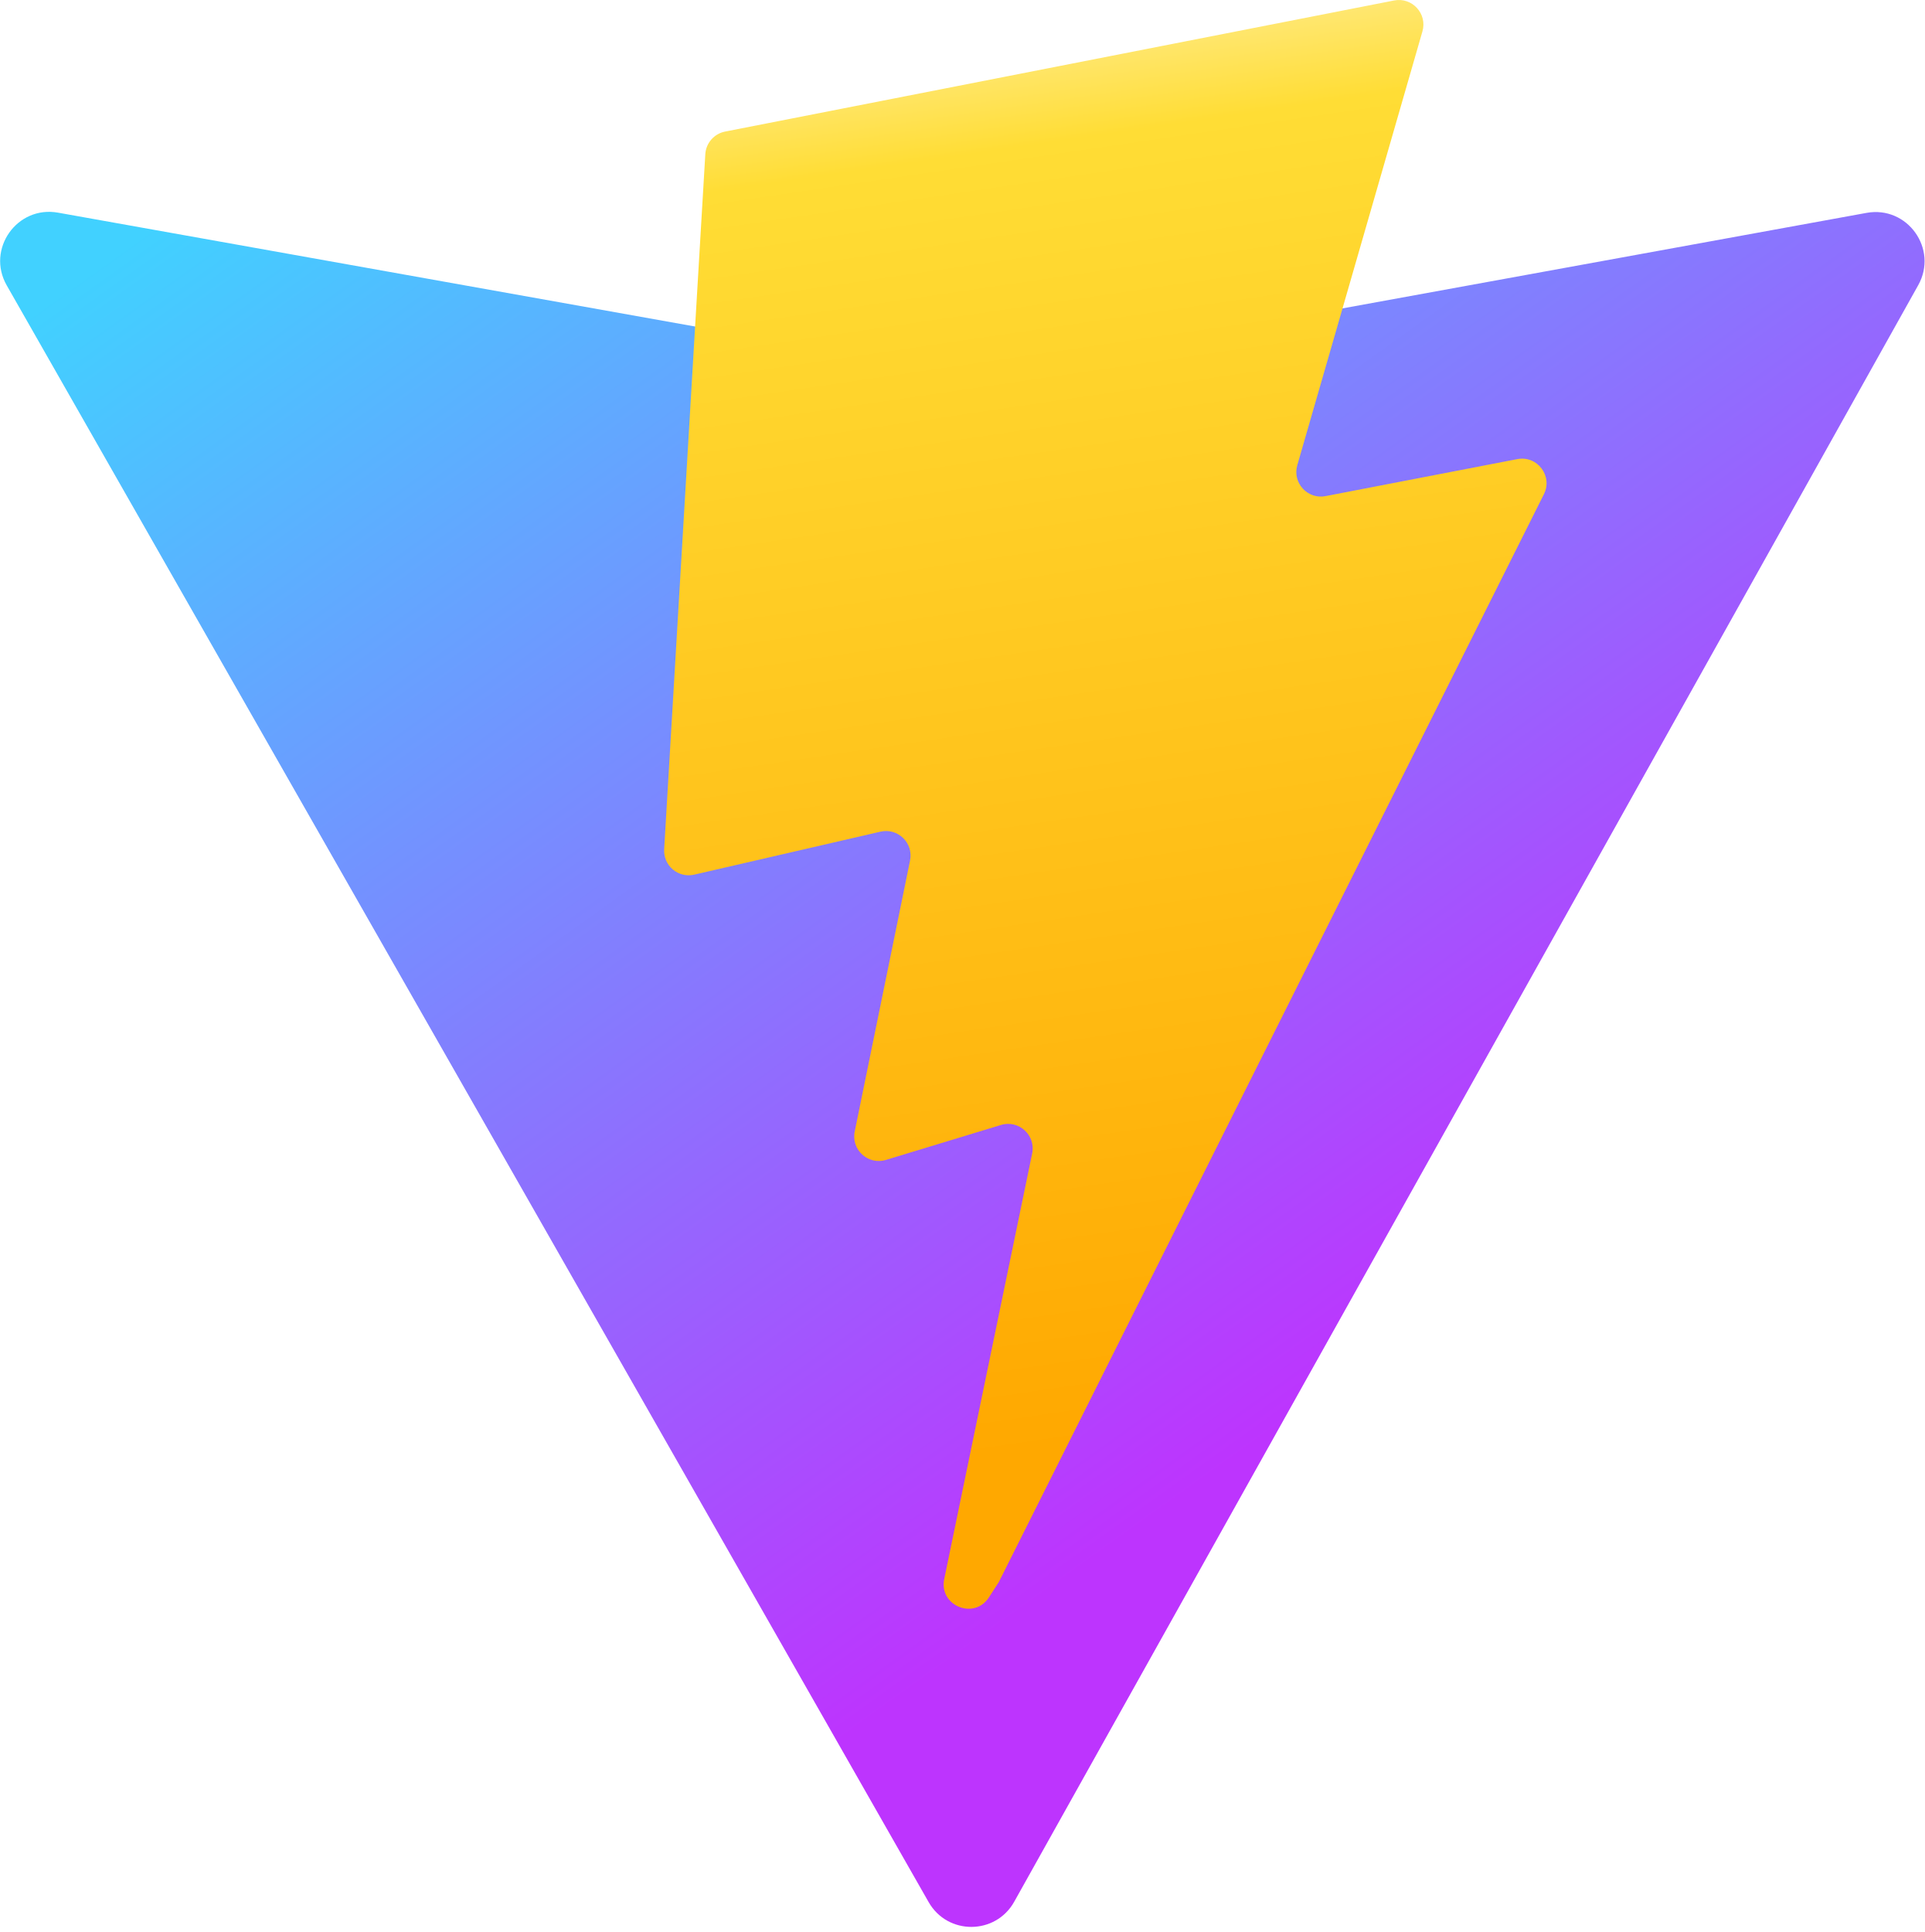
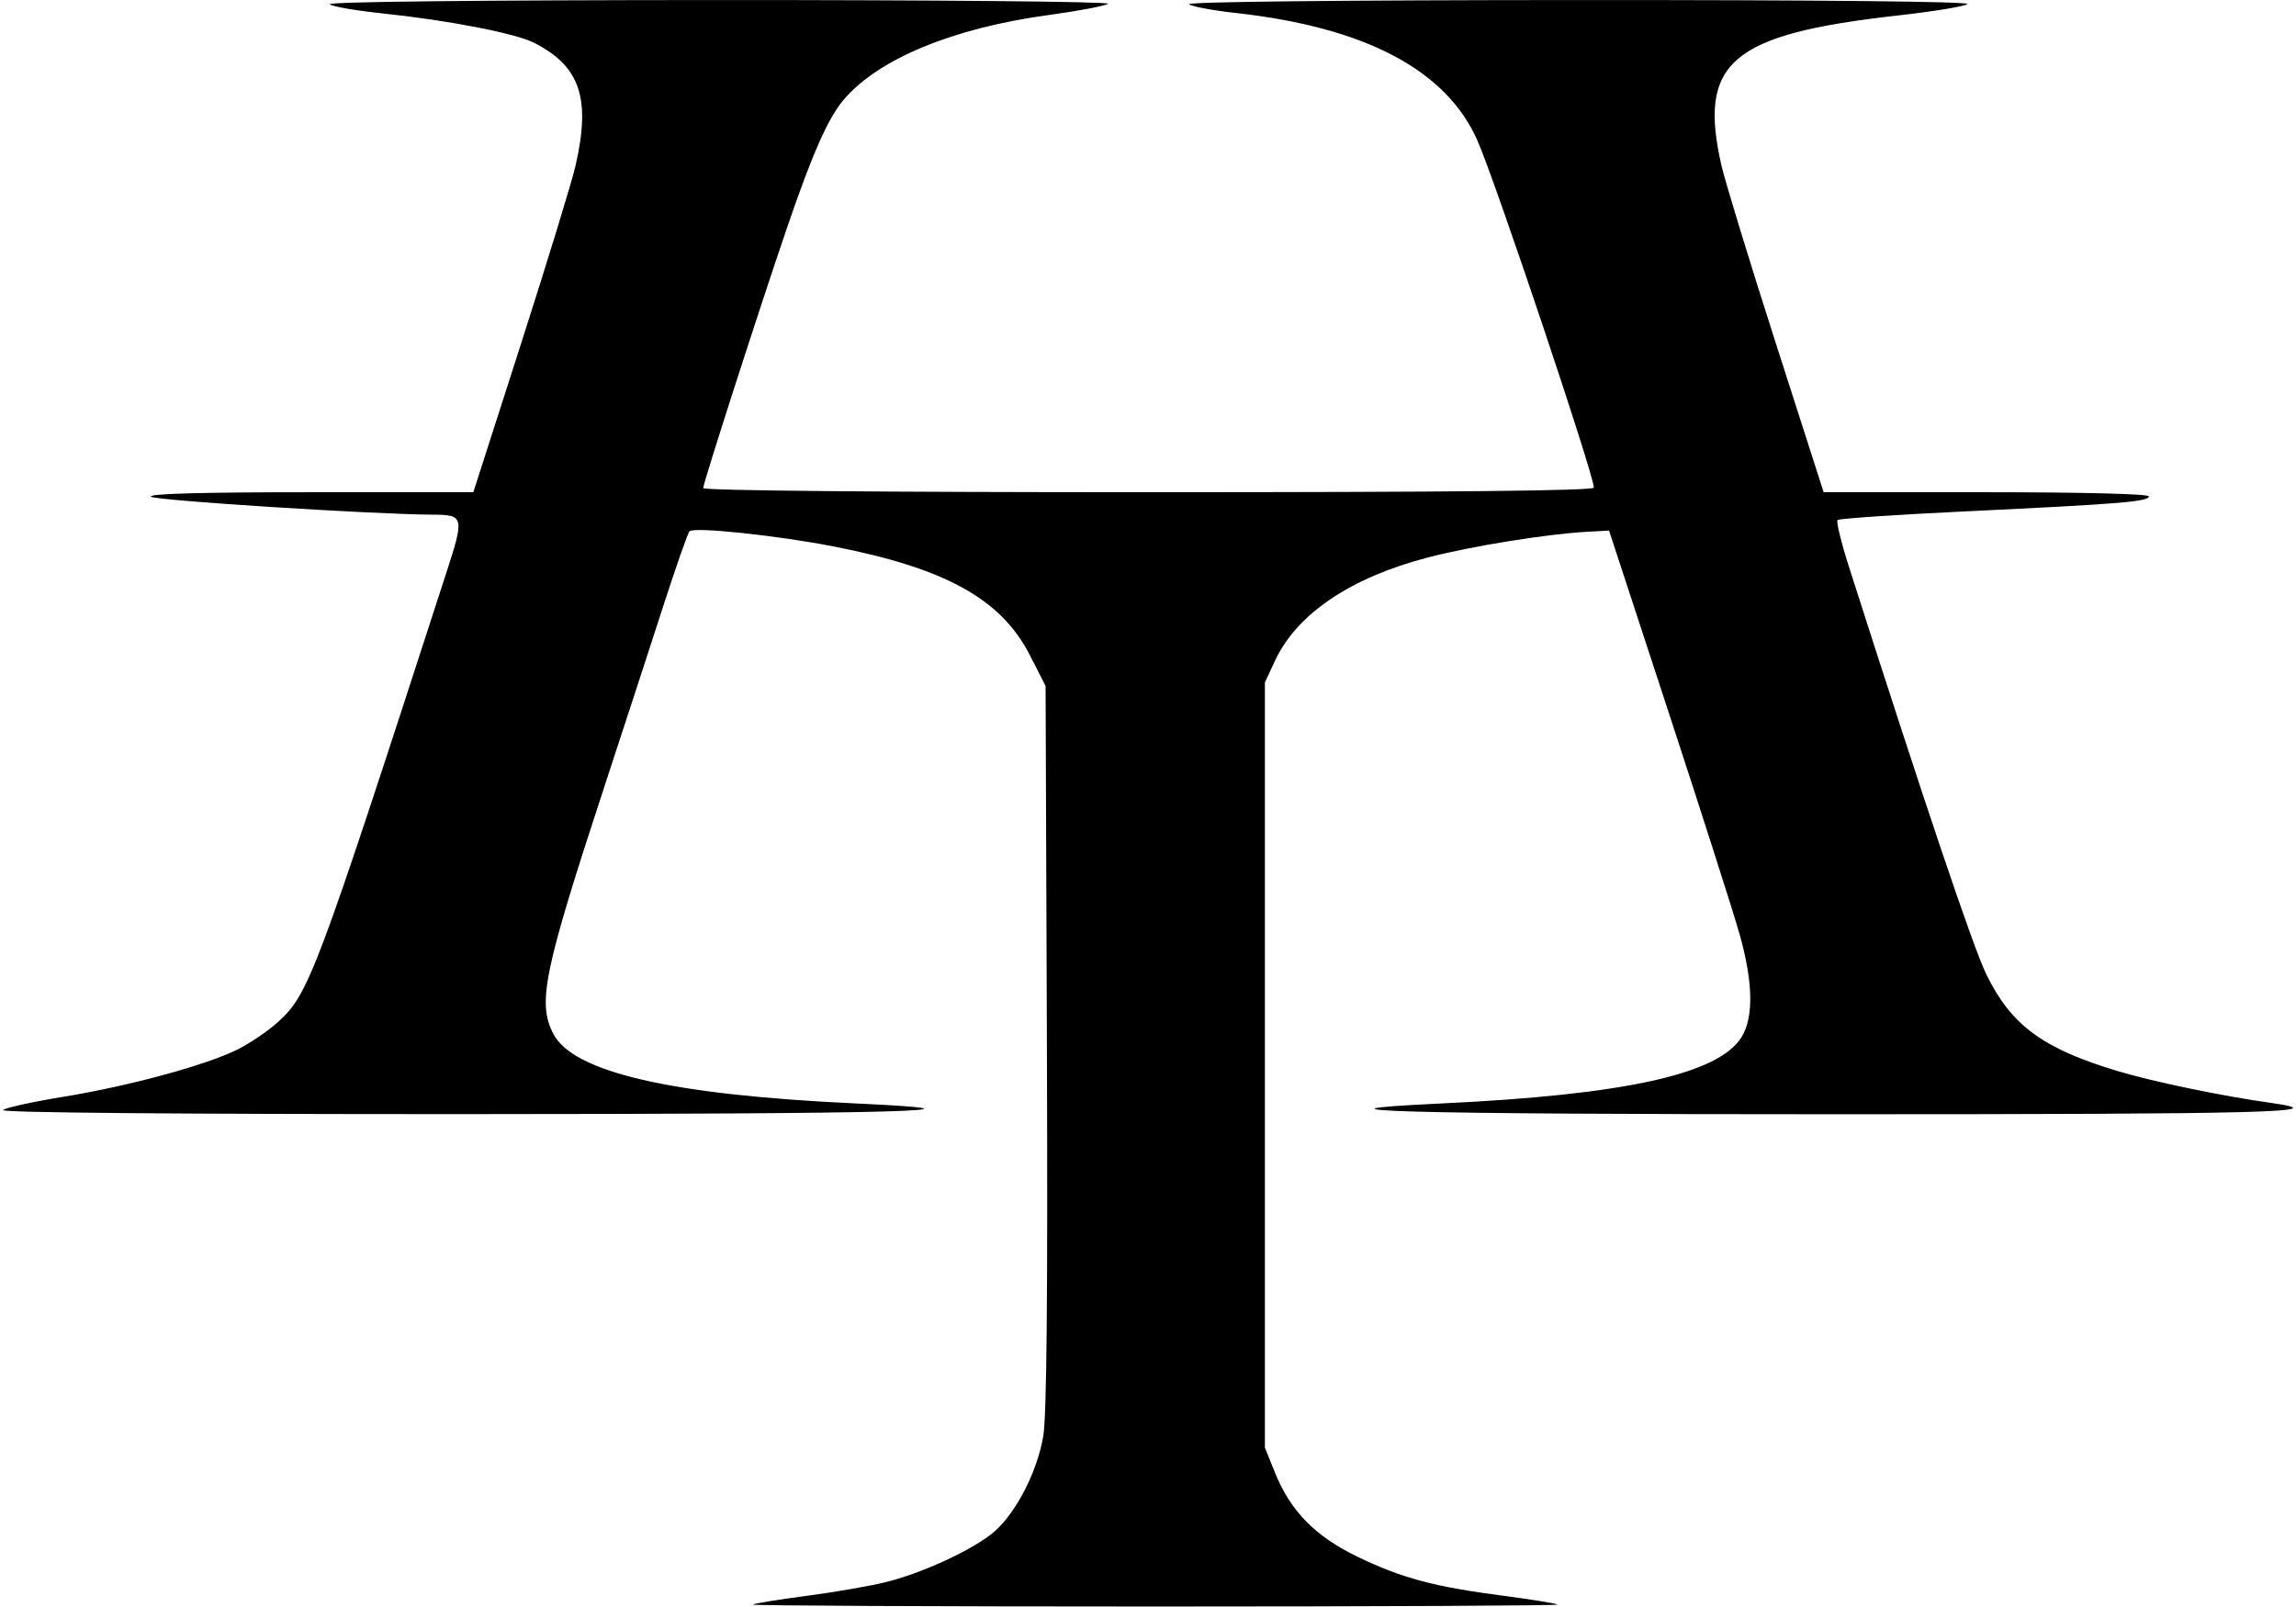
- <svg xmlns="http://www.w3.org/2000/svg" aria-hidden="true" role="img" class="iconify iconify--logos" width="31.88" height="32" preserveAspectRatio="xMidYMid meet" viewBox="0 0 256 257">
-   <defs>
-     <linearGradient id="IconifyId1813088fe1fbc01fb466" x1="-.828%" x2="57.636%" y1="7.652%" y2="78.411%">
-       <stop offset="0%" stop-color="#41D1FF" />
-       <stop offset="100%" stop-color="#BD34FE" />
-     </linearGradient>
-     <linearGradient id="IconifyId1813088fe1fbc01fb467" x1="43.376%" x2="50.316%" y1="2.242%" y2="89.03%">
-       <stop offset="0%" stop-color="#FFEA83" />
-       <stop offset="8.333%" stop-color="#FFDD35" />
-       <stop offset="100%" stop-color="#FFA800" />
-     </linearGradient>
-   </defs>
-   <path fill="url(#IconifyId1813088fe1fbc01fb466)" d="M255.153 37.938L134.897 252.976c-2.483 4.44-8.862 4.466-11.382.048L.875 37.958c-2.746-4.814 1.371-10.646 6.827-9.67l120.385 21.517a6.537 6.537 0 0 0 2.322-.004l117.867-21.483c5.438-.991 9.574 4.796 6.877 9.62Z" />
-   <path fill="url(#IconifyId1813088fe1fbc01fb467)" d="M185.432.063L96.44 17.501a3.268 3.268 0 0 0-2.634 3.014l-5.474 92.456a3.268 3.268 0 0 0 3.997 3.378l24.777-5.718c2.318-.535 4.413 1.507 3.936 3.838l-7.361 36.047c-.495 2.426 1.782 4.5 4.151 3.78l15.304-4.649c2.372-.72 4.652 1.36 4.15 3.788l-11.698 56.621c-.732 3.542 3.979 5.473 5.943 2.437l1.313-2.028l72.516-144.72c1.215-2.423-.88-5.186-3.54-4.672l-25.505 4.922c-2.396.462-4.435-1.77-3.759-4.114l16.646-57.705c.677-2.35-1.37-4.583-3.769-4.113Z" />
+ <svg xmlns="http://www.w3.org/2000/svg" width="513px" height="359px" viewBox="0 0 513 359" version="1.1">
+   <g id="页面-1" stroke="none" stroke-width="1" fill="none" fill-rule="evenodd">
+     <g id="1" transform="translate(0.6624, 0.0082)" fill="#000000">
+       <path d="M73.026,0.942 C73.538,1.446 78.906,2.375 84.956,3.007 C99.455,4.521 114.463,7.429 118.616,9.529 C128.957,14.758 131.386,21.911 127.941,36.984 C127.124,40.559 121.649,58.446 115.775,76.734 L105.094,109.984 L68.575,109.984 C44.226,109.984 32.389,110.317 33.056,110.984 C33.89,111.818 82.769,114.936 95.956,114.996 C103.044,115.029 103.136,115.422 99.02,128.12 C69.781,218.31 68.343,222.143 61.366,228.446 C59.255,230.353 55.289,233.048 52.553,234.435 C45.619,237.949 28.274,242.673 13.456,245.084 C6.581,246.203 0.528,247.538 0.006,248.051 C-0.582,248.628 38.868,248.972 103.506,248.954 C200.441,248.925 226.148,248.219 190.456,246.563 C149.302,244.654 127.414,239.606 122.962,230.995 C119.37,224.049 120.808,217.108 134.467,175.484 C138.799,162.284 144.669,144.284 147.513,135.484 C150.357,126.684 152.996,119.143 153.379,118.725 C154.336,117.68 172.743,119.6 185.456,122.072 C210.595,126.959 223.042,133.847 229.456,146.42 L232.956,153.28 L233.25,233.882 C233.454,289.907 233.203,316.464 232.428,320.979 C231.079,328.83 226.42,337.93 221.568,342.19 C217.194,346.031 206.106,351.25 197.706,353.422 C194.269,354.311 186.177,355.731 179.724,356.577 C173.27,357.424 167.795,358.311 167.557,358.55 C167.318,358.789 207.773,358.984 257.456,358.984 C307.139,358.984 347.594,358.789 347.355,358.55 C347.117,358.311 341.642,357.424 335.188,356.577 C319.712,354.548 312.64,352.661 302.81,347.94 C293.275,343.36 287.716,337.731 284.239,329.131 L281.956,323.484 L281.956,237.984 L281.956,152.484 L284.193,147.682 C289.097,137.154 301.099,129.049 318.456,124.544 C328.148,122.028 345.005,119.309 353.905,118.826 L358.853,118.557 L372.28,159.521 C379.665,182.05 386.776,204.306 388.082,208.977 C391.029,219.518 391.169,227.302 388.491,231.694 C383.425,240.004 362.455,244.643 321.206,246.581 C285.932,248.238 313.361,248.984 409.515,248.984 C505.923,248.984 521.869,248.566 506.683,246.437 C495.762,244.906 480.391,241.712 472.463,239.327 C455.738,234.295 448.714,229.118 443.144,217.718 C440.2,211.694 429.359,179.525 412.45,126.643 C410.72,121.231 409.574,116.532 409.905,116.202 C410.235,115.872 423.207,114.993 438.731,114.25 C473.216,112.599 479.456,112.086 479.456,110.904 C479.456,110.361 464.585,109.984 443.127,109.984 L406.799,109.984 L396.125,76.734 C390.255,58.446 384.784,40.559 383.968,36.984 C378.696,13.873 386.041,7.634 423.456,3.442 C431.431,2.548 438.386,1.402 438.912,0.895 C439.496,0.332 405.669,-0.017 351.984,0 C299.469,0.017 264.474,0.393 265.028,0.935 C265.539,1.433 270.231,2.314 275.456,2.893 C304.352,6.094 322.379,15.577 329.386,31.262 C333.313,40.051 355.456,106.037 355.456,108.95 C355.456,109.655 323.8,109.984 255.956,109.984 C195.985,109.984 156.456,109.618 156.456,109.063 C156.456,107.931 168.855,69.412 175.151,50.984 C180.856,34.286 184.33,26.427 187.836,22.287 C195.57,13.157 212.269,6.255 233.668,3.345 C240.426,2.426 246.385,1.292 246.91,0.825 C247.434,0.358 208.316,-0.013 159.98,0 C106.694,0.015 72.463,0.386 73.026,0.942" id="路径" />
+     </g>
+   </g>
</svg>
